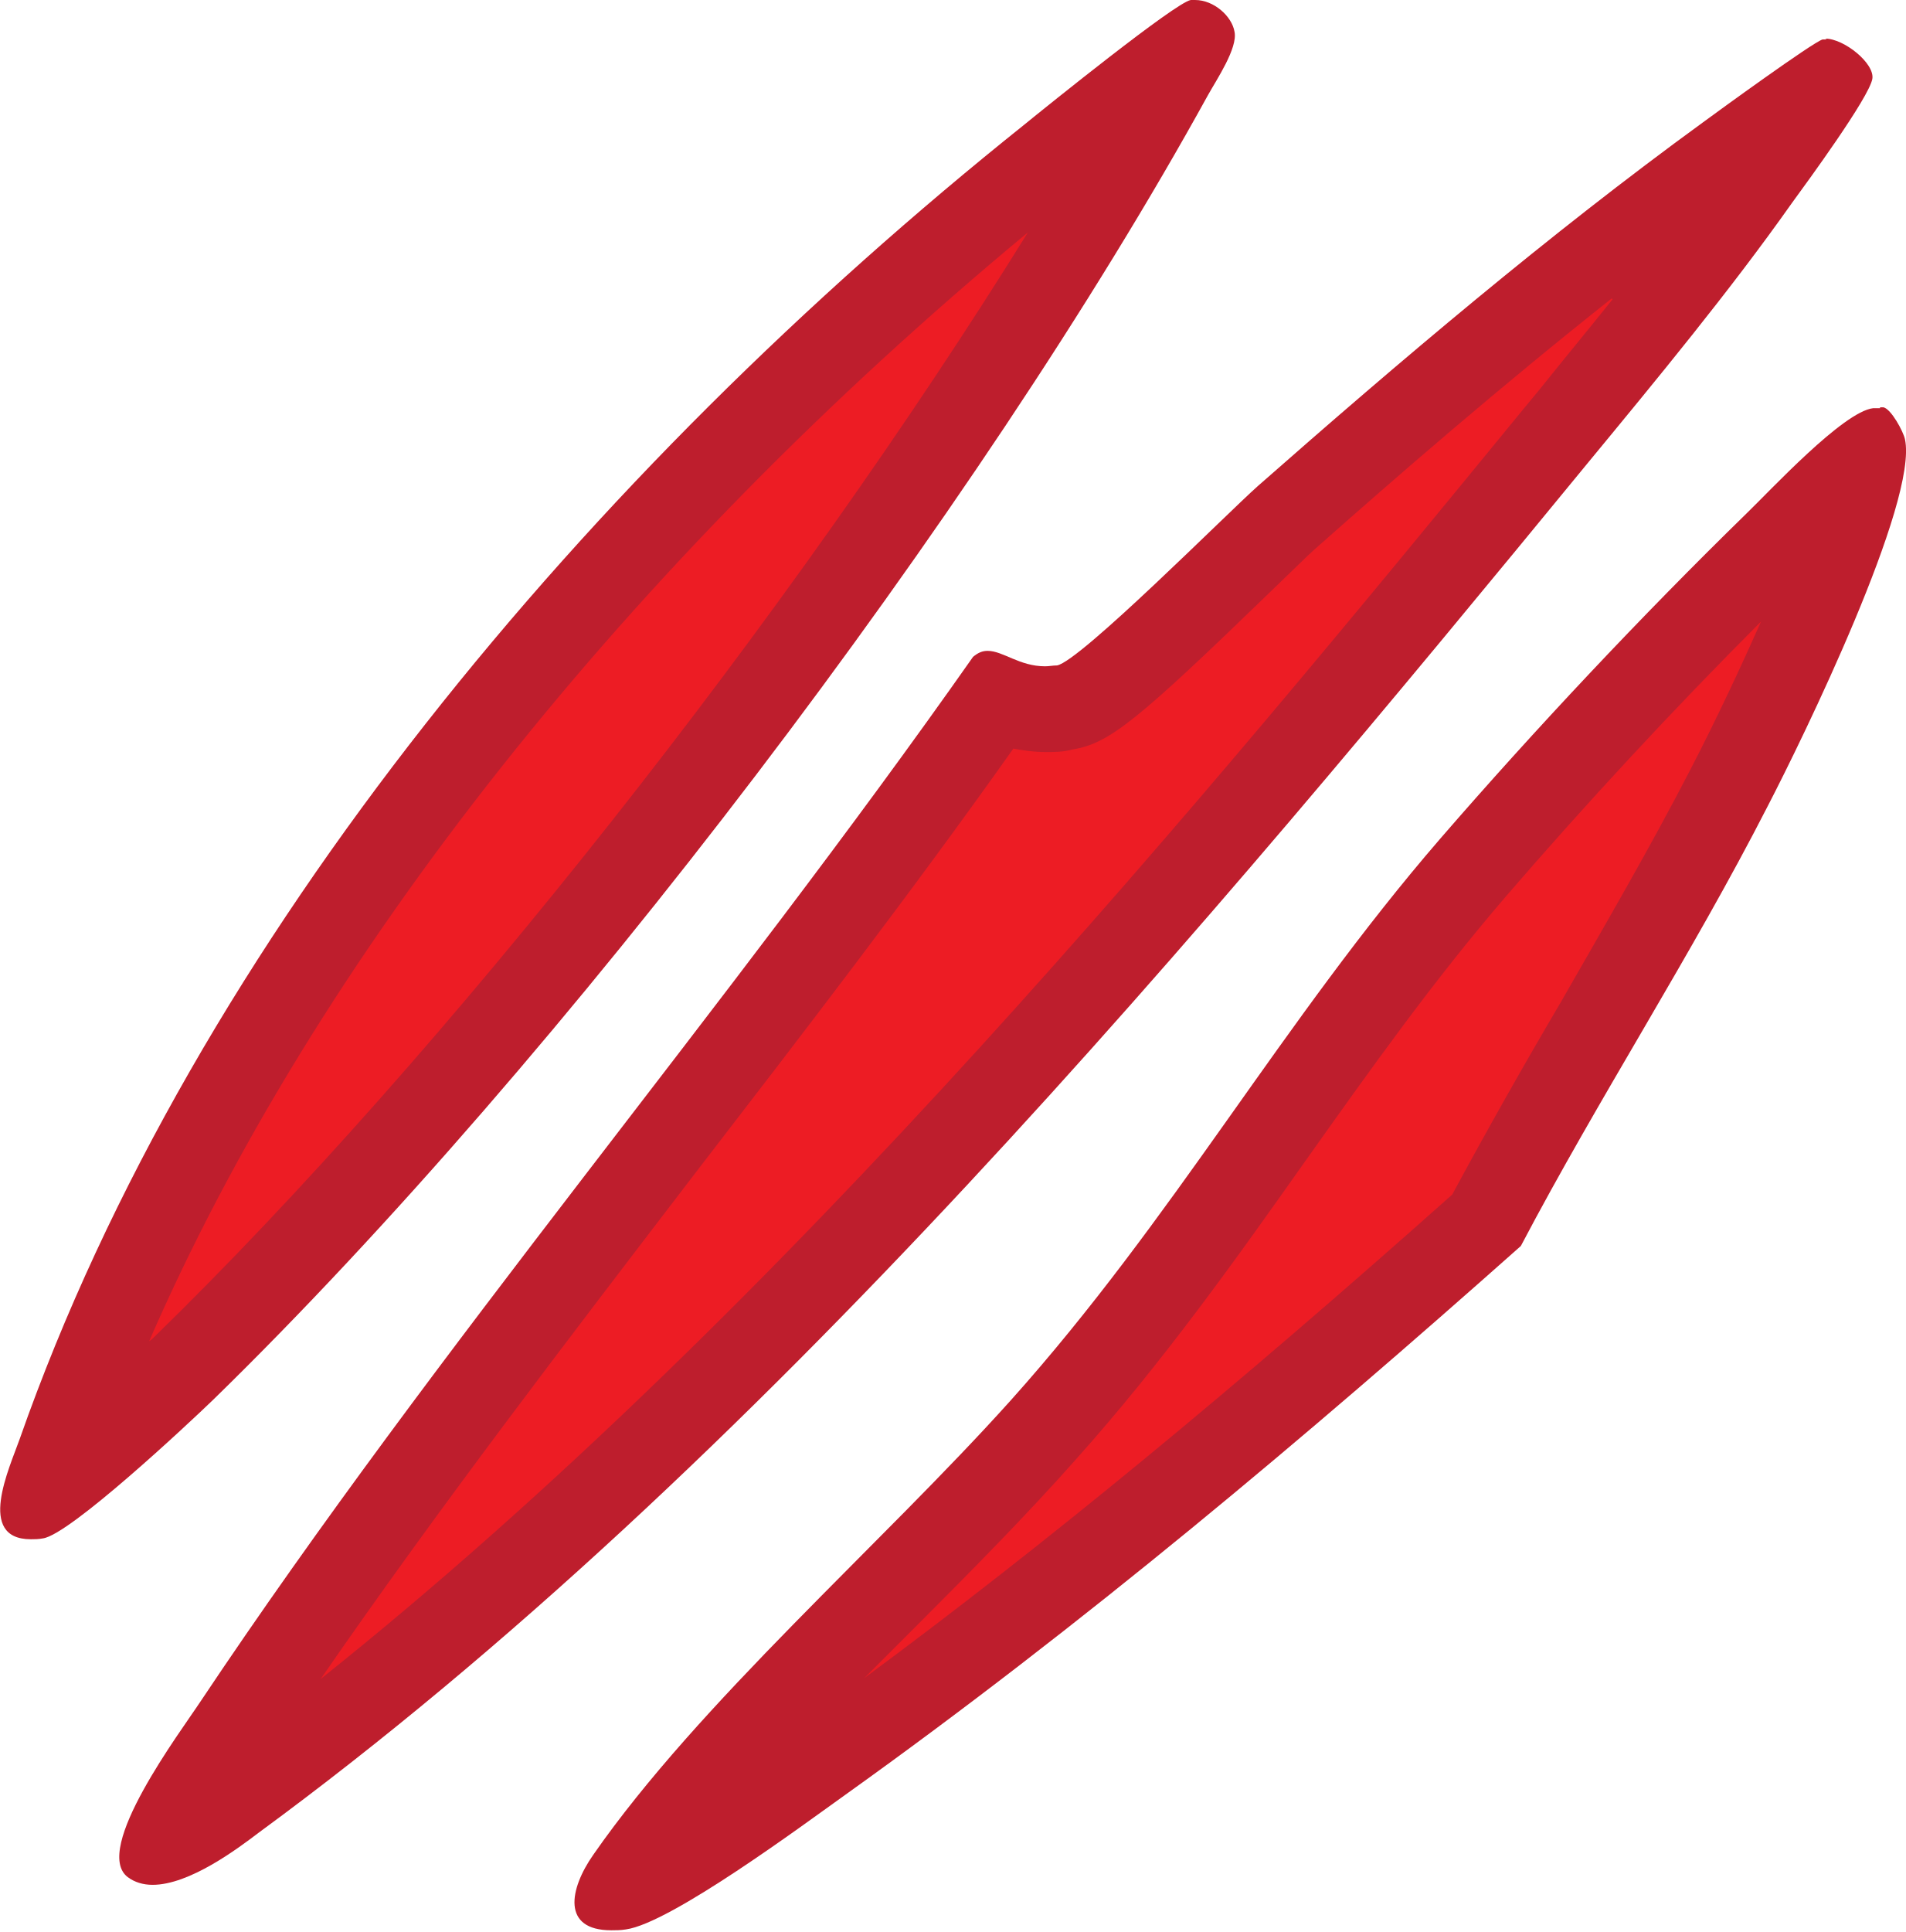
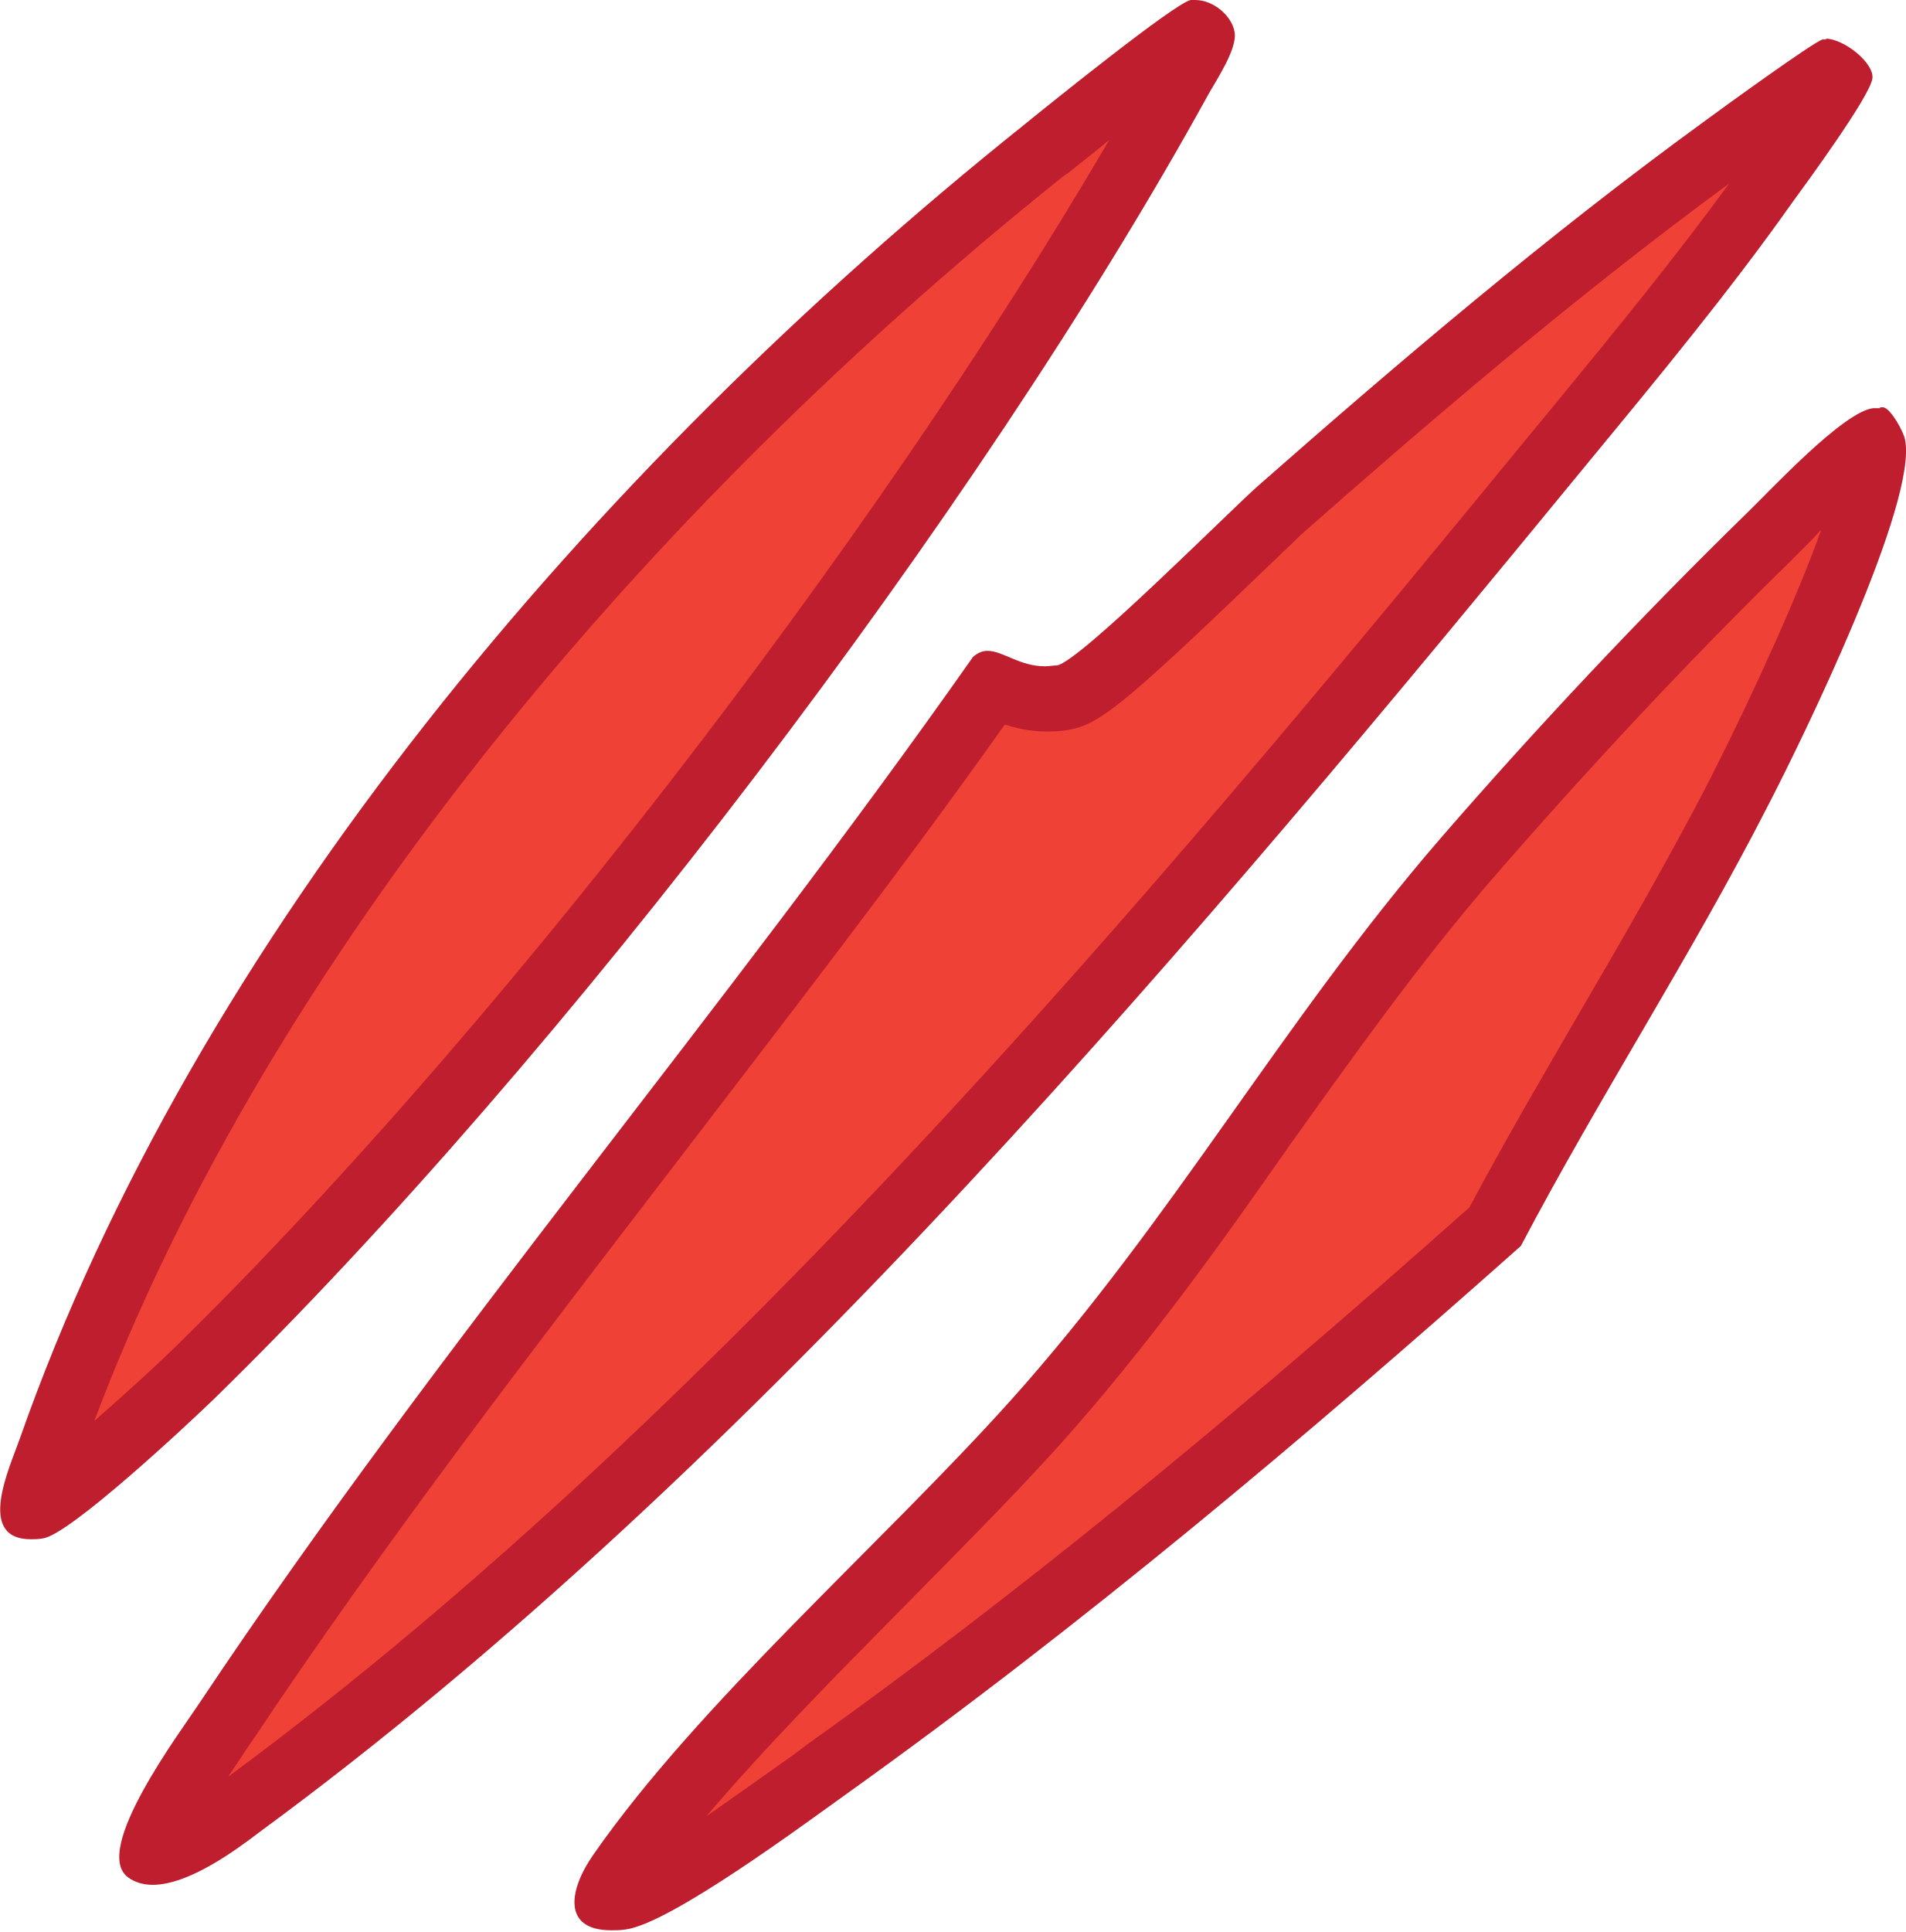
<svg xmlns="http://www.w3.org/2000/svg" id="Layer_2" data-name="Layer 2" viewBox="0 0 22.23 22.53">
  <defs>
    <style>
      .cls-1 {
-         fill: #ed1c24;
+         fill: #be1e2d;
      }

      .cls-2 {
-         fill: #be1e2d;
+         fill: #ef4136;
      }
    </style>
  </defs>
  <g id="Layer_1-2" data-name="Layer 1">
    <g>
      <g>
-         <path class="cls-1" d="M1.95,21.46c.08-.2.27-.55.7-1.17l.11-.16c1.52-2.29,3.26-4.56,4.95-6.75,1.31-1.7,2.66-3.46,3.91-5.23.14.06.33.13.58.13.07,0,.15,0,.22-.02.27-.05.57-.28,2.06-1.72.23-.22.42-.41.52-.49,1.39-1.22,3.22-2.81,5.15-4.21.56-.41.88-.64,1.07-.77-.12.19-.33.49-.61.88l-.1.14c-.66.92-1.43,1.87-2.18,2.78l-.18.22c-3.99,4.86-9.45,11.51-15.41,15.88-.16.12-.52.39-.79.48Z" />
-         <path class="cls-2" d="M18.81,3.49c-.28.35-.57.7-.85,1.05l-.19.23c-3.67,4.48-8.6,10.48-14.03,14.81,1.38-2,2.9-3.98,4.37-5.9,1.24-1.61,2.52-3.27,3.71-4.95.11.02.24.04.38.04.1,0,.2,0,.31-.03.43-.07.75-.33,2.32-1.85.23-.22.41-.4.5-.48.97-.86,2.17-1.9,3.47-2.93M21.31.46s-.03,0-.05,0c-.11.03-1.21.83-1.4.97-1.8,1.31-3.53,2.78-5.19,4.24-.36.32-2.07,2.04-2.34,2.09-.05,0-.09.01-.14.01-.3,0-.49-.18-.67-.18-.06,0-.11.02-.17.07-2.88,4.1-6.24,8.03-9.01,12.18-.23.35-1.27,1.73-.85,2.05.08.06.18.09.29.09.43,0,.99-.42,1.24-.61,5.82-4.27,11.05-10.55,15.5-15.97.8-.97,1.66-2.01,2.38-3.03.19-.26.9-1.23.94-1.45.03-.18-.33-.47-.55-.47h0Z" />
+         <path class="cls-2" d="M1.79,21.61s-.06-.01-.06-.01c.03-.03.11-.36.83-1.39l.11-.16c1.53-2.29,3.27-4.56,4.95-6.75,1.33-1.73,2.7-3.52,3.97-5.31.01,0,.03.02.05.03.14.06.32.13.57.13.06,0,.13,0,.2-.02.23-.04.54-.28,2-1.68.23-.23.43-.41.52-.5,1.39-1.22,3.23-2.81,5.16-4.22.81-.59,1.13-.81,1.25-.89.04.02.08.05.12.08-.09.16-.34.53-.74,1.09l-.1.14c-.66.93-1.43,1.87-2.18,2.78l-.18.22c-3.99,4.86-9.46,11.53-15.43,15.91-.22.17-.73.54-1.02.54Z" />
+         <path class="cls-1" d="M20.17,2.14c-.62.85-1.33,1.72-2.02,2.56l-.19.23c-3.96,4.82-9.37,11.42-15.3,15.79.06-.09.13-.19.2-.3l.11-.16c1.52-2.28,3.26-4.54,4.94-6.73,1.27-1.66,2.59-3.36,3.81-5.08.13.04.29.08.48.08.08,0,.17,0,.27-.02.33-.06.59-.24,2.19-1.78.23-.22.42-.4.51-.49,1.35-1.19,3.12-2.72,5-4.1M21.31.46s-.03,0-.05,0c-.11.03-1.21.83-1.4.97-1.8,1.31-3.53,2.78-5.19,4.24-.36.32-2.07,2.04-2.34,2.09-.05,0-.09.01-.14.01-.3,0-.49-.18-.67-.18-.06,0-.11.02-.17.07-2.88,4.1-6.24,8.03-9.01,12.18-.23.35-1.27,1.73-.85,2.05.08.06.18.09.29.09.43,0,.99-.42,1.24-.61,5.82-4.27,11.05-10.55,15.5-15.97.8-.97,1.66-2.01,2.38-3.03.19-.26.9-1.23.94-1.45.03-.18-.33-.47-.55-.47h0Z" />
      </g>
      <g>
-         <path class="cls-1" d="M7.33,21.94c.77-1.1,1.91-2.25,3.02-3.36.65-.66,1.27-1.28,1.82-1.89,1.01-1.13,1.85-2.32,2.67-3.46.73-1.03,1.48-2.09,2.35-3.1,1.1-1.27,2.32-2.57,3.54-3.76l.17-.17c.37-.38.66-.64.84-.79-.07.54-.72,2.15-1.56,3.79-.47.92-1.01,1.84-1.52,2.73-.45.77-.89,1.53-1.31,2.31-2.92,2.6-5.39,4.61-7.77,6.31l-.16.12c-1.37.99-1.92,1.29-2.12,1.35.01-.02.03-.05.05-.07Z" />
-         <path class="cls-2" d="M20.55,7.23c-.24.54-.52,1.14-.83,1.74-.47.91-1,1.82-1.51,2.71-.43.73-.86,1.49-1.27,2.25-2.55,2.27-4.76,4.09-6.86,5.64.21-.21.42-.42.63-.63.63-.63,1.28-1.29,1.83-1.91,1.03-1.15,1.88-2.35,2.7-3.51.76-1.07,1.47-2.07,2.32-3.06.94-1.09,1.96-2.19,2.99-3.22M21.93,4.76s-.05,0-.08,0c-.35.04-1.2.96-1.48,1.23-1.22,1.19-2.47,2.52-3.57,3.79-1.85,2.14-3.11,4.43-5.01,6.55-1.5,1.67-3.64,3.53-4.87,5.3-.28.4-.37.88.21.88.05,0,.11,0,.17-.01.52-.07,2.07-1.22,2.56-1.57,2.77-1.98,5.37-4.17,7.88-6.4.91-1.73,1.99-3.39,2.88-5.13.41-.79,1.76-3.56,1.6-4.28-.02-.09-.16-.35-.25-.37-.01,0-.03,0-.04,0h0Z" />
+         <path class="cls-2" d="M7.13,22.15s-.07,0-.08,0c.04,0,.07-.12.18-.28.77-1.11,1.92-2.26,3.03-3.38.65-.66,1.27-1.28,1.81-1.89,1.01-1.12,1.84-2.31,2.66-3.45.73-1.03,1.49-2.1,2.36-3.11,1.1-1.28,2.33-2.58,3.54-3.77l.17-.17c.5-.51.85-.82,1.03-.92.01.02.02.04.02.05.08.37-.61,2.14-1.57,4.02-.47.92-1.01,1.84-1.53,2.74-.45.77-.9,1.54-1.31,2.33-2.93,2.61-5.41,4.63-7.8,6.33l-.16.12c-1.23.88-1.98,1.35-2.23,1.38-.05,0-.09,0-.13,0Z" />
+         <path class="cls-1" d="M21.24,6.19c-.27.75-.75,1.82-1.29,2.89-.47.91-1,1.83-1.52,2.72-.43.74-.88,1.51-1.29,2.28-2.9,2.58-5.35,4.57-7.72,6.26l-.16.12c-.42.3-.75.53-1.02.72.68-.8,1.49-1.62,2.29-2.43.65-.66,1.27-1.28,1.83-1.9,1.02-1.14,1.87-2.33,2.68-3.49.73-1.02,1.48-2.08,2.34-3.08,1.1-1.27,2.31-2.57,3.52-3.75l.17-.17s.1-.1.17-.18M21.93,4.76s-.05,0-.08,0c-.35.04-1.2.96-1.48,1.23-1.22,1.19-2.47,2.52-3.57,3.79-1.85,2.14-3.11,4.43-5.01,6.55-1.5,1.67-3.64,3.53-4.87,5.3-.28.4-.37.88.21.88.05,0,.11,0,.17-.01.52-.07,2.07-1.22,2.56-1.57,2.77-1.98,5.37-4.17,7.88-6.4.91-1.73,1.99-3.39,2.88-5.13.41-.79,1.76-3.56,1.6-4.28-.02-.09-.16-.35-.25-.37-.01,0-.03,0-.04,0h0Z" />
      </g>
      <g>
-         <path class="cls-1" d="M.56,17.34c.03-.1.07-.2.09-.26l.05-.14C2.54,11.7,6.64,6.34,12.25,1.85c.81-.65,1.26-.99,1.52-1.18-.02.03-.11.19-.11.19-2.69,4.88-7.54,11.22-11.52,15.09-.44.43-1.2,1.1-1.58,1.38Z" />
-         <path class="cls-2" d="M11.99,2.71C9.23,7.16,5.19,12.29,1.79,15.6c-.01.01-.03.03-.05.04C3.68,11.18,7.33,6.57,11.99,2.71M13.95,0s-.04,0-.06,0c-.18.03-1.68,1.24-1.95,1.46C6.9,5.49,2.28,10.94.23,16.78c-.12.34-.51,1.17.13,1.17.04,0,.09,0,.14-.01.31-.04,1.69-1.33,1.99-1.62C6.56,12.35,11.43,5.94,14.09,1.11c.1-.18.35-.55.31-.74-.03-.18-.24-.37-.46-.37h0Z" />
+         <path class="cls-2" d="M.32,17.57s.16-.4.21-.53l.05-.13C2.43,11.64,6.55,6.26,12.17,1.76c1.46-1.17,1.77-1.37,1.84-1.4-.04.02.02.06.03.09-.02.03-.28.48-.28.48-2.7,4.88-7.55,11.25-11.54,15.12-.57.55-1.58,1.44-1.81,1.52h-.1Z" />
+         <path class="cls-1" d="M12.94,1.63C10.18,6.35,5.69,12.16,1.97,15.78c-.23.22-.56.52-.87.79C2.98,11.58,7.08,6.31,12.41,2.05l.06-.04c.17-.14.33-.26.47-.38M13.95,0s-.04,0-.06,0c-.18.03-1.68,1.24-1.95,1.46C6.9,5.49,2.28,10.94.23,16.78c-.12.34-.51,1.17.13,1.17.04,0,.09,0,.14-.01.31-.04,1.69-1.33,1.99-1.62C6.56,12.35,11.43,5.94,14.09,1.11c.1-.18.35-.55.31-.74-.03-.18-.24-.37-.46-.37h0Z" />
      </g>
    </g>
  </g>
</svg>
